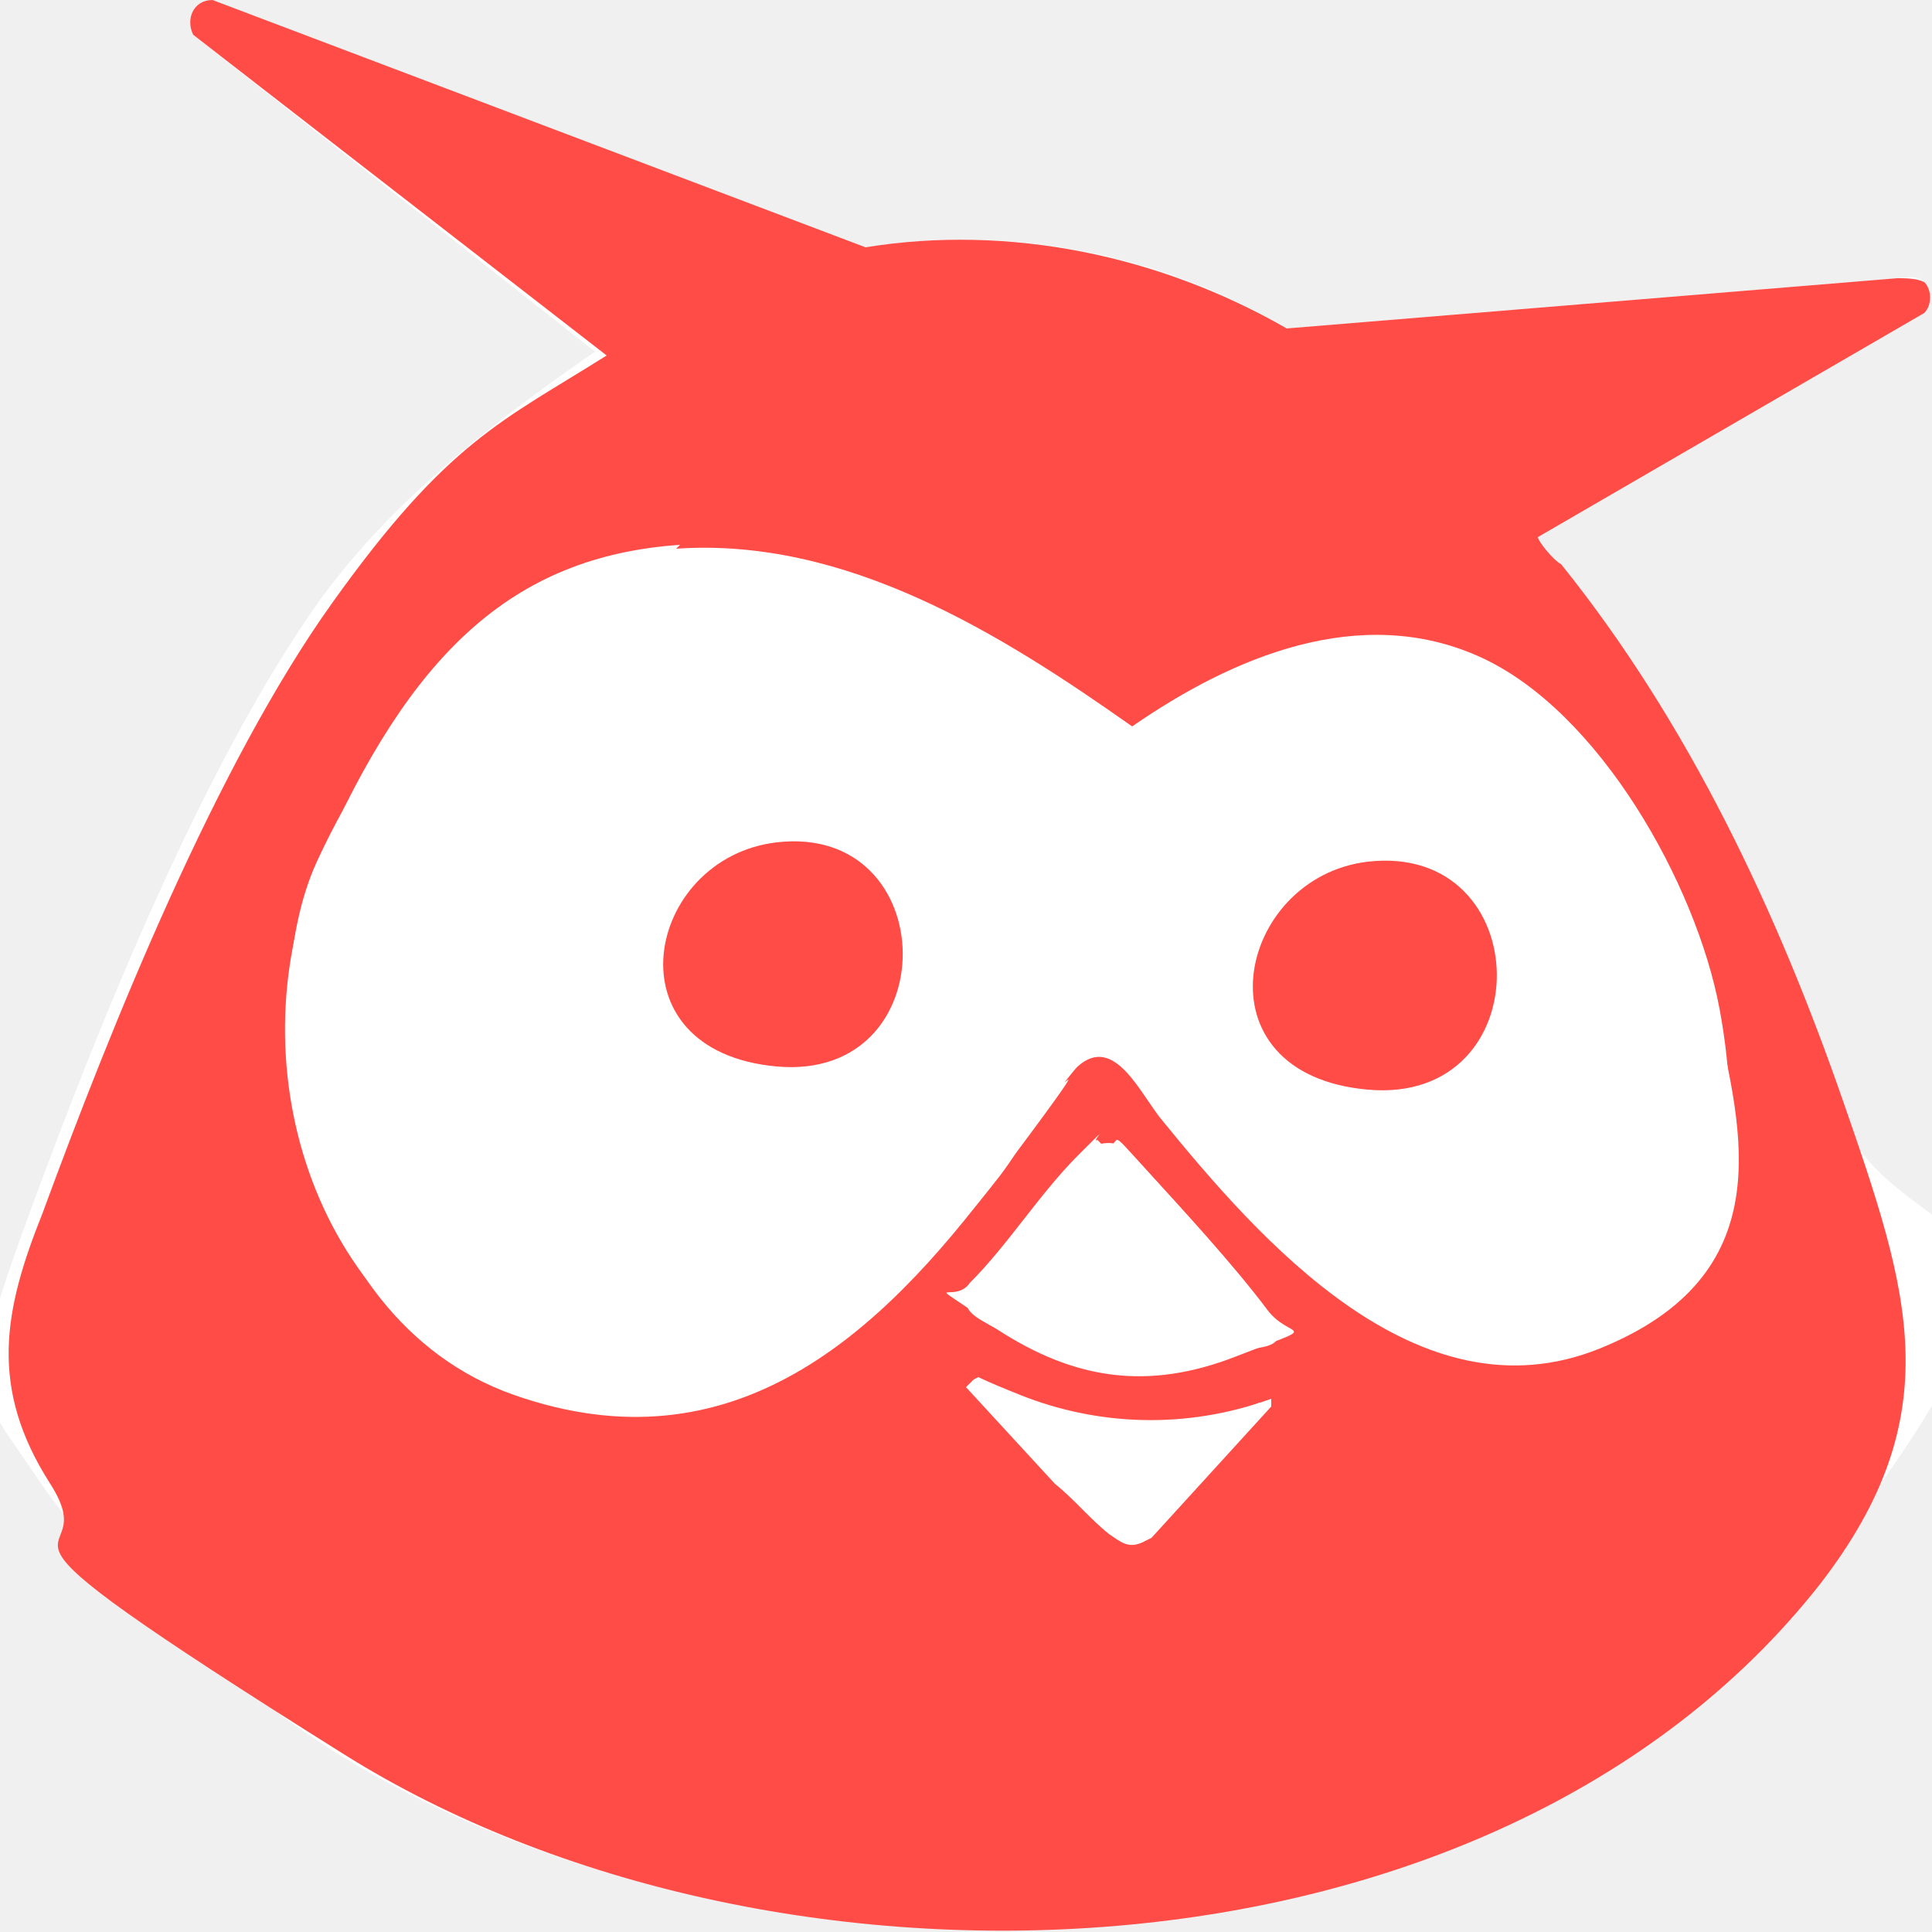
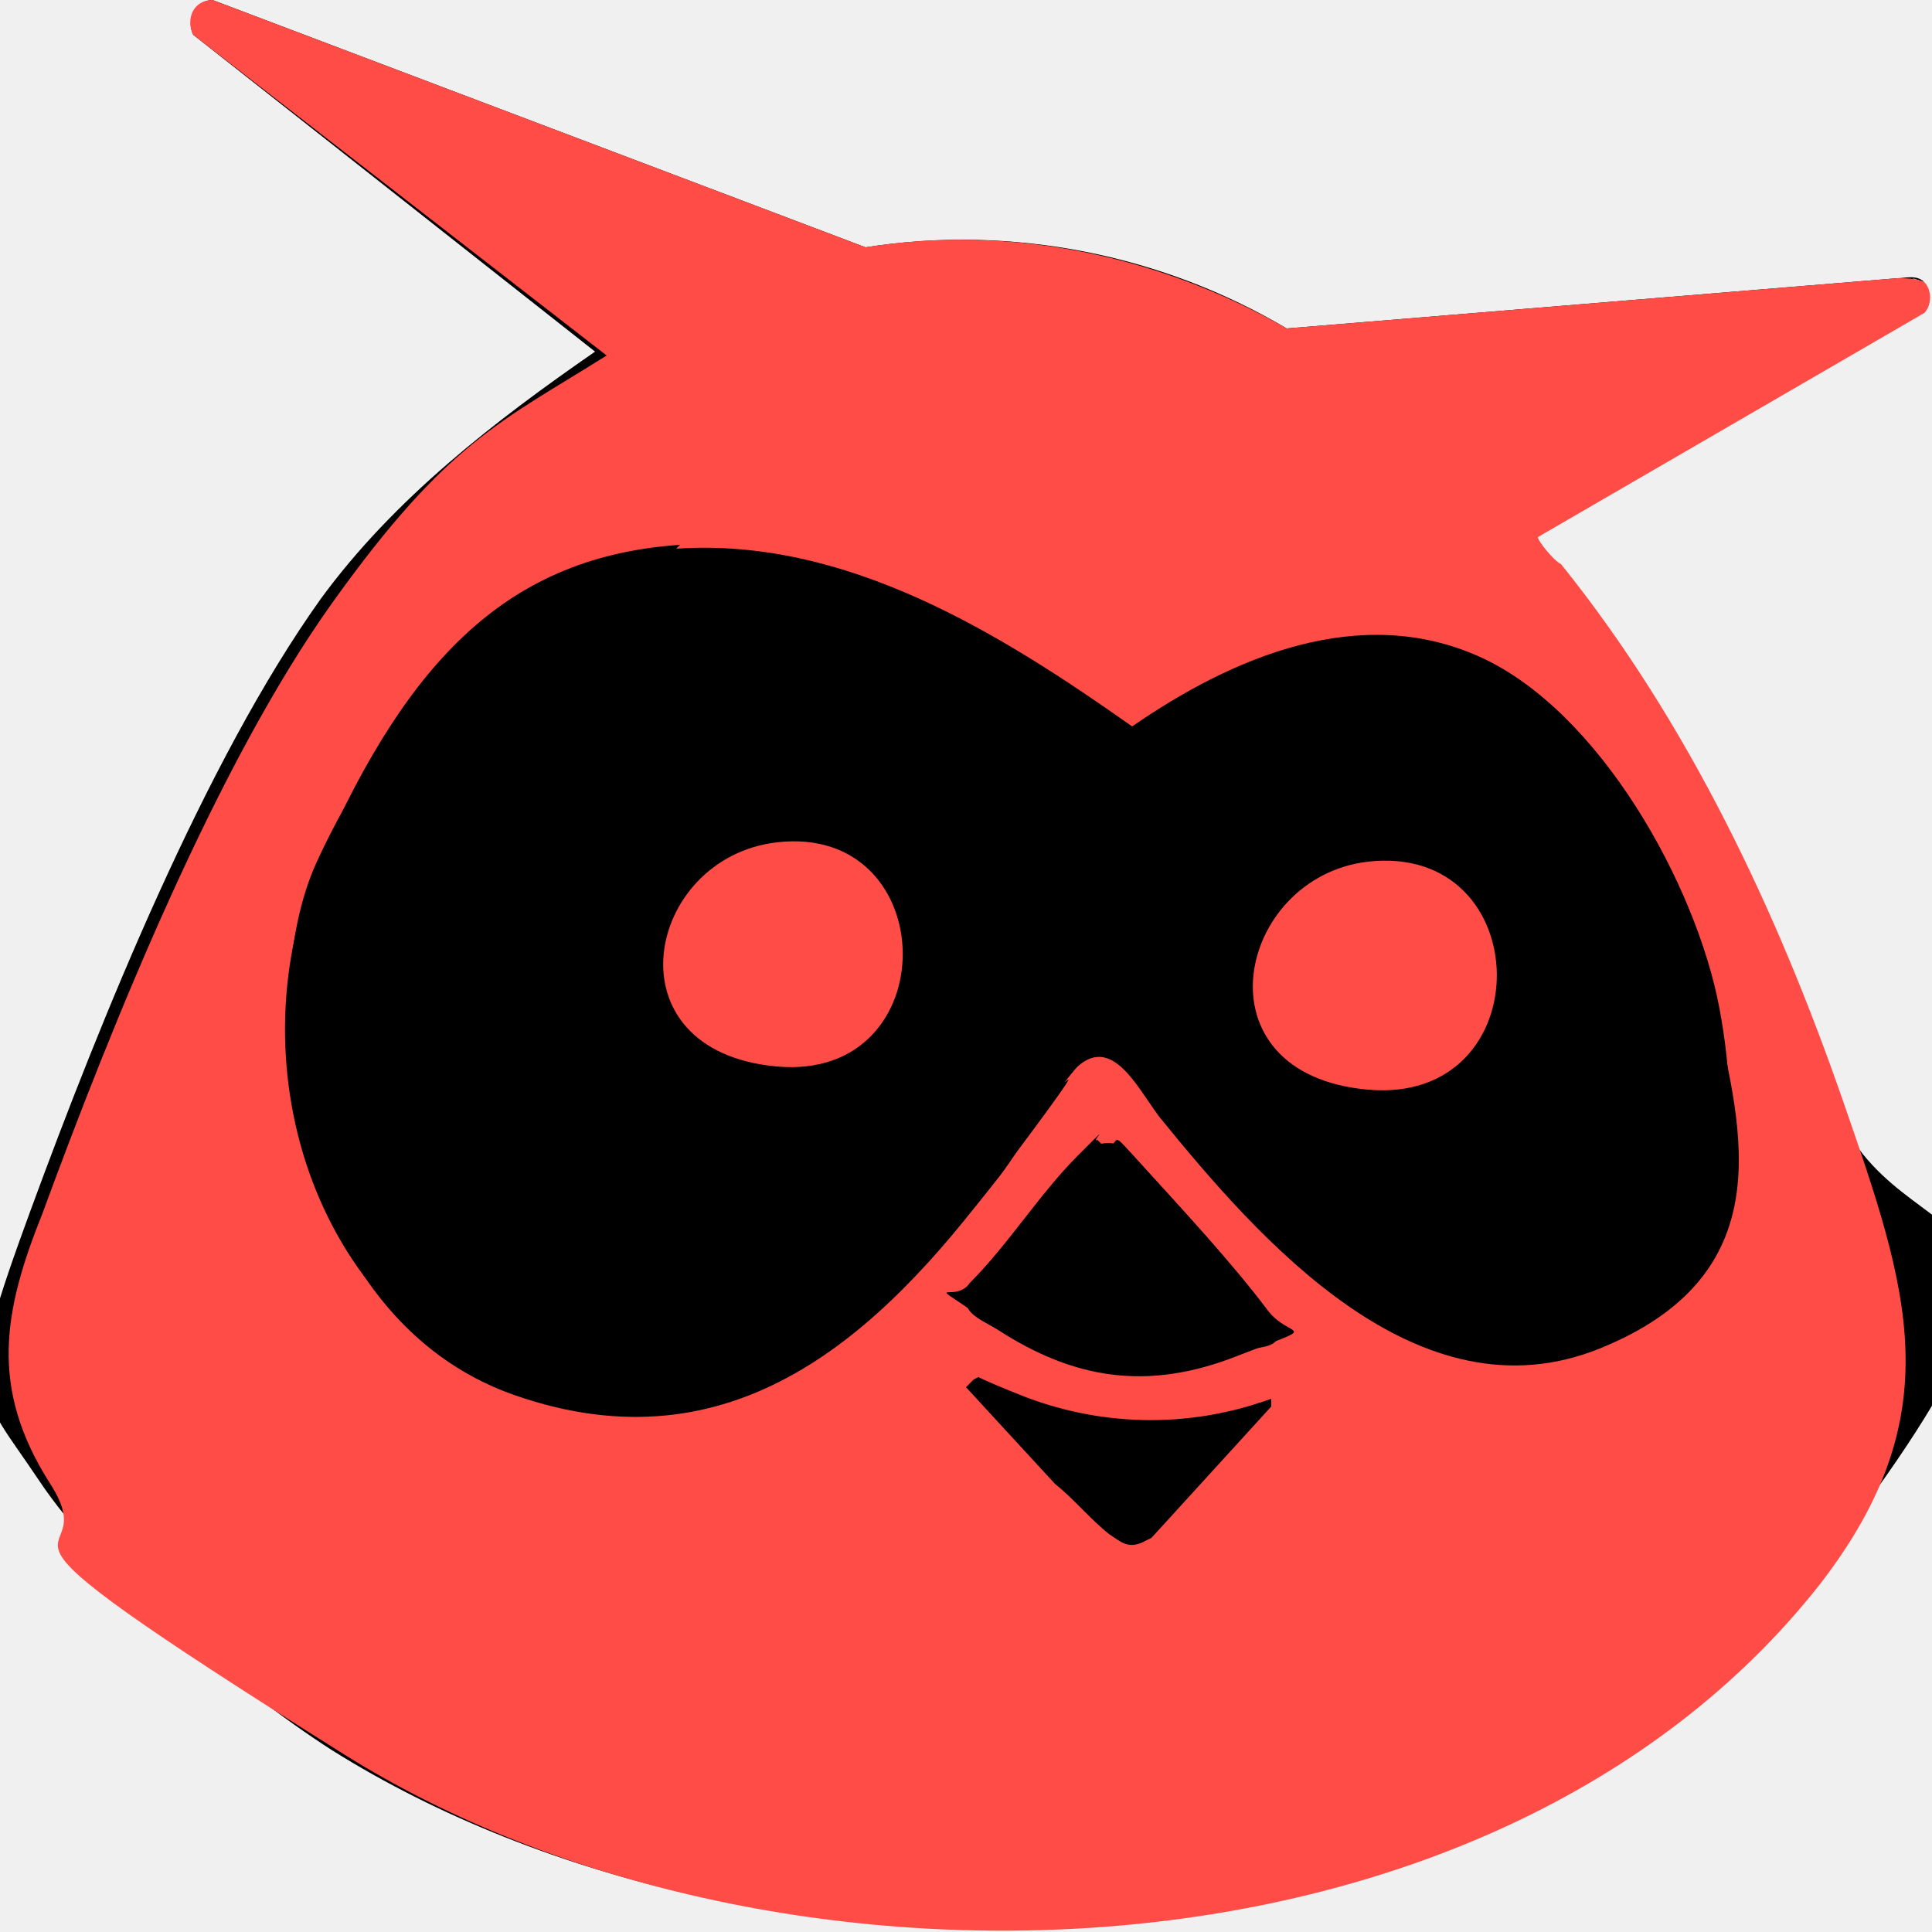
<svg xmlns="http://www.w3.org/2000/svg" version="1.1" viewBox="0 0 50 50">
  <defs>
    <style>
      .st0 {
        fill: #ff4c46;
      }

      .st1 {
-         fill: #fff;
+         fill: #fffff;
      }
    </style>
  </defs>
  <path class="st1" d="M49.8,7.3c-.2-.2-.5-.1-.7-.1l-15.8,1.3c-3.2-1.9-7.1-2.7-10.9-2.1L5.5,0c-.4,0-.7.5-.5.9l10.4,8.2c-2.6,1.8-5.2,3.8-7.1,6.4-3,4.2-5.7,10.9-7.5,15.8s-1.4,4.6.2,7,5.1,5.4,7.6,7c11,6.9,29.7,6.5,38.2-4.4s2.3-7.7.6-12.5-4-9.8-7.3-13.9-.6-.6-.6-.7l10-5.8c.3-.2.3-.6,0-.8Z" />
  <path class="st0" d="M49.8,7.3c.2.2.2.6,0,.8l-10,5.8c0,.1.4.6.6.7,3.3,4.1,5.6,9,7.3,13.9s2.8,8.1-.6,12.5c-8.5,10.8-27.2,11.3-38.2,4.4s-6-4.5-7.6-7-1.2-4.5-.2-7c1.8-4.9,4.5-11.6,7.5-15.8s4.4-4.7,7.1-6.4L5,.9c-.2-.4,0-.9.5-.9l16.9,6.4c3.7-.6,7.6.2,10.9,2.1l15.8-1.3c.2,0,.5,0,.7.1ZM17.5,14.2c-4.3.3-7.6,4.4-9.3,8.1s-.6,11.8,5.1,13.8,9.5-1.6,12.5-5.6,1.3-1.9,1.9-2.7c1-1.2,1.7.3,2.3,1.1,2.6,3.2,6.7,7.9,11.4,6s3.7-5.6,3-8.7-3.1-7.7-6.2-9.1-6.4,0-9,1.8c-3.4-2.4-7.5-5-11.8-4.6ZM28.5,29.6c-.2,0-.4.2-.5.4-1,1-1.8,2.3-2.8,3.3-.5.6.1.8.6,1.1,2,1.3,3.9,1.6,6.2.7s1.4-.4.8-1.2c-.9-1.2-2.2-2.6-3.2-3.7s-.5-.6-1-.5ZM25.2,35.7h0c0,.1,2.3,2.6,2.3,2.6.5.4.9.9,1.4,1.3s.5.4.9.2l3.1-3.4v-.2c-2.2.8-4.5.7-6.5-.1s-.9-.5-1-.5Z" />
  <path class="st1" d="M17.5,14.2c4.4-.3,8.4,2.2,11.8,4.6,2.6-1.8,5.9-3.2,9-1.8s5.6,5.9,6.2,9.1.4,7.3-3,8.7-8.8-2.8-11.4-6-1.3-2.3-2.3-1.1-1.3,1.9-1.9,2.7c-3.1,4-7.2,7.5-12.5,5.6s-7.4-8.6-5.1-13.8,4.9-7.8,9.3-8.1ZM20.1,21.8c-3.3.4-3.4,5.5,0,5.8s4.3-6.4,0-5.8ZM35.4,22.3c-3.3.4-3.4,5.6,0,5.9s4.3-6.5,0-5.9Z" />
  <path class="st1" d="M28.5,29.6c.5-.1.7.2,1,.5,1,1.1,2.3,2.5,3.2,3.7s0,1-.8,1.2c-2.3.9-4.2.7-6.2-.7s-1-.5-.6-1.1c1-1,1.8-2.3,2.8-3.3s.3-.3.5-.4Z" />
  <path class="st1" d="M25.2,35.7c.1,0,.8.4,1,.5,2,.8,4.4.9,6.4.1v.2c.1,0-3,3.4-3,3.4-.4.2-.6,0-.9-.2-.5-.4-.9-.9-1.4-1.3l-2.3-2.5h0Z" />
  <path class="st0" d="M35.4,22.3c4.4-.5,4.5,6.3,0,5.9s-3.4-5.5,0-5.9Z" />
  <path class="st0" d="M20.1,21.8c4.3-.5,4.4,6.2,0,5.8s-3.4-5.4,0-5.8Z" />
</svg>
